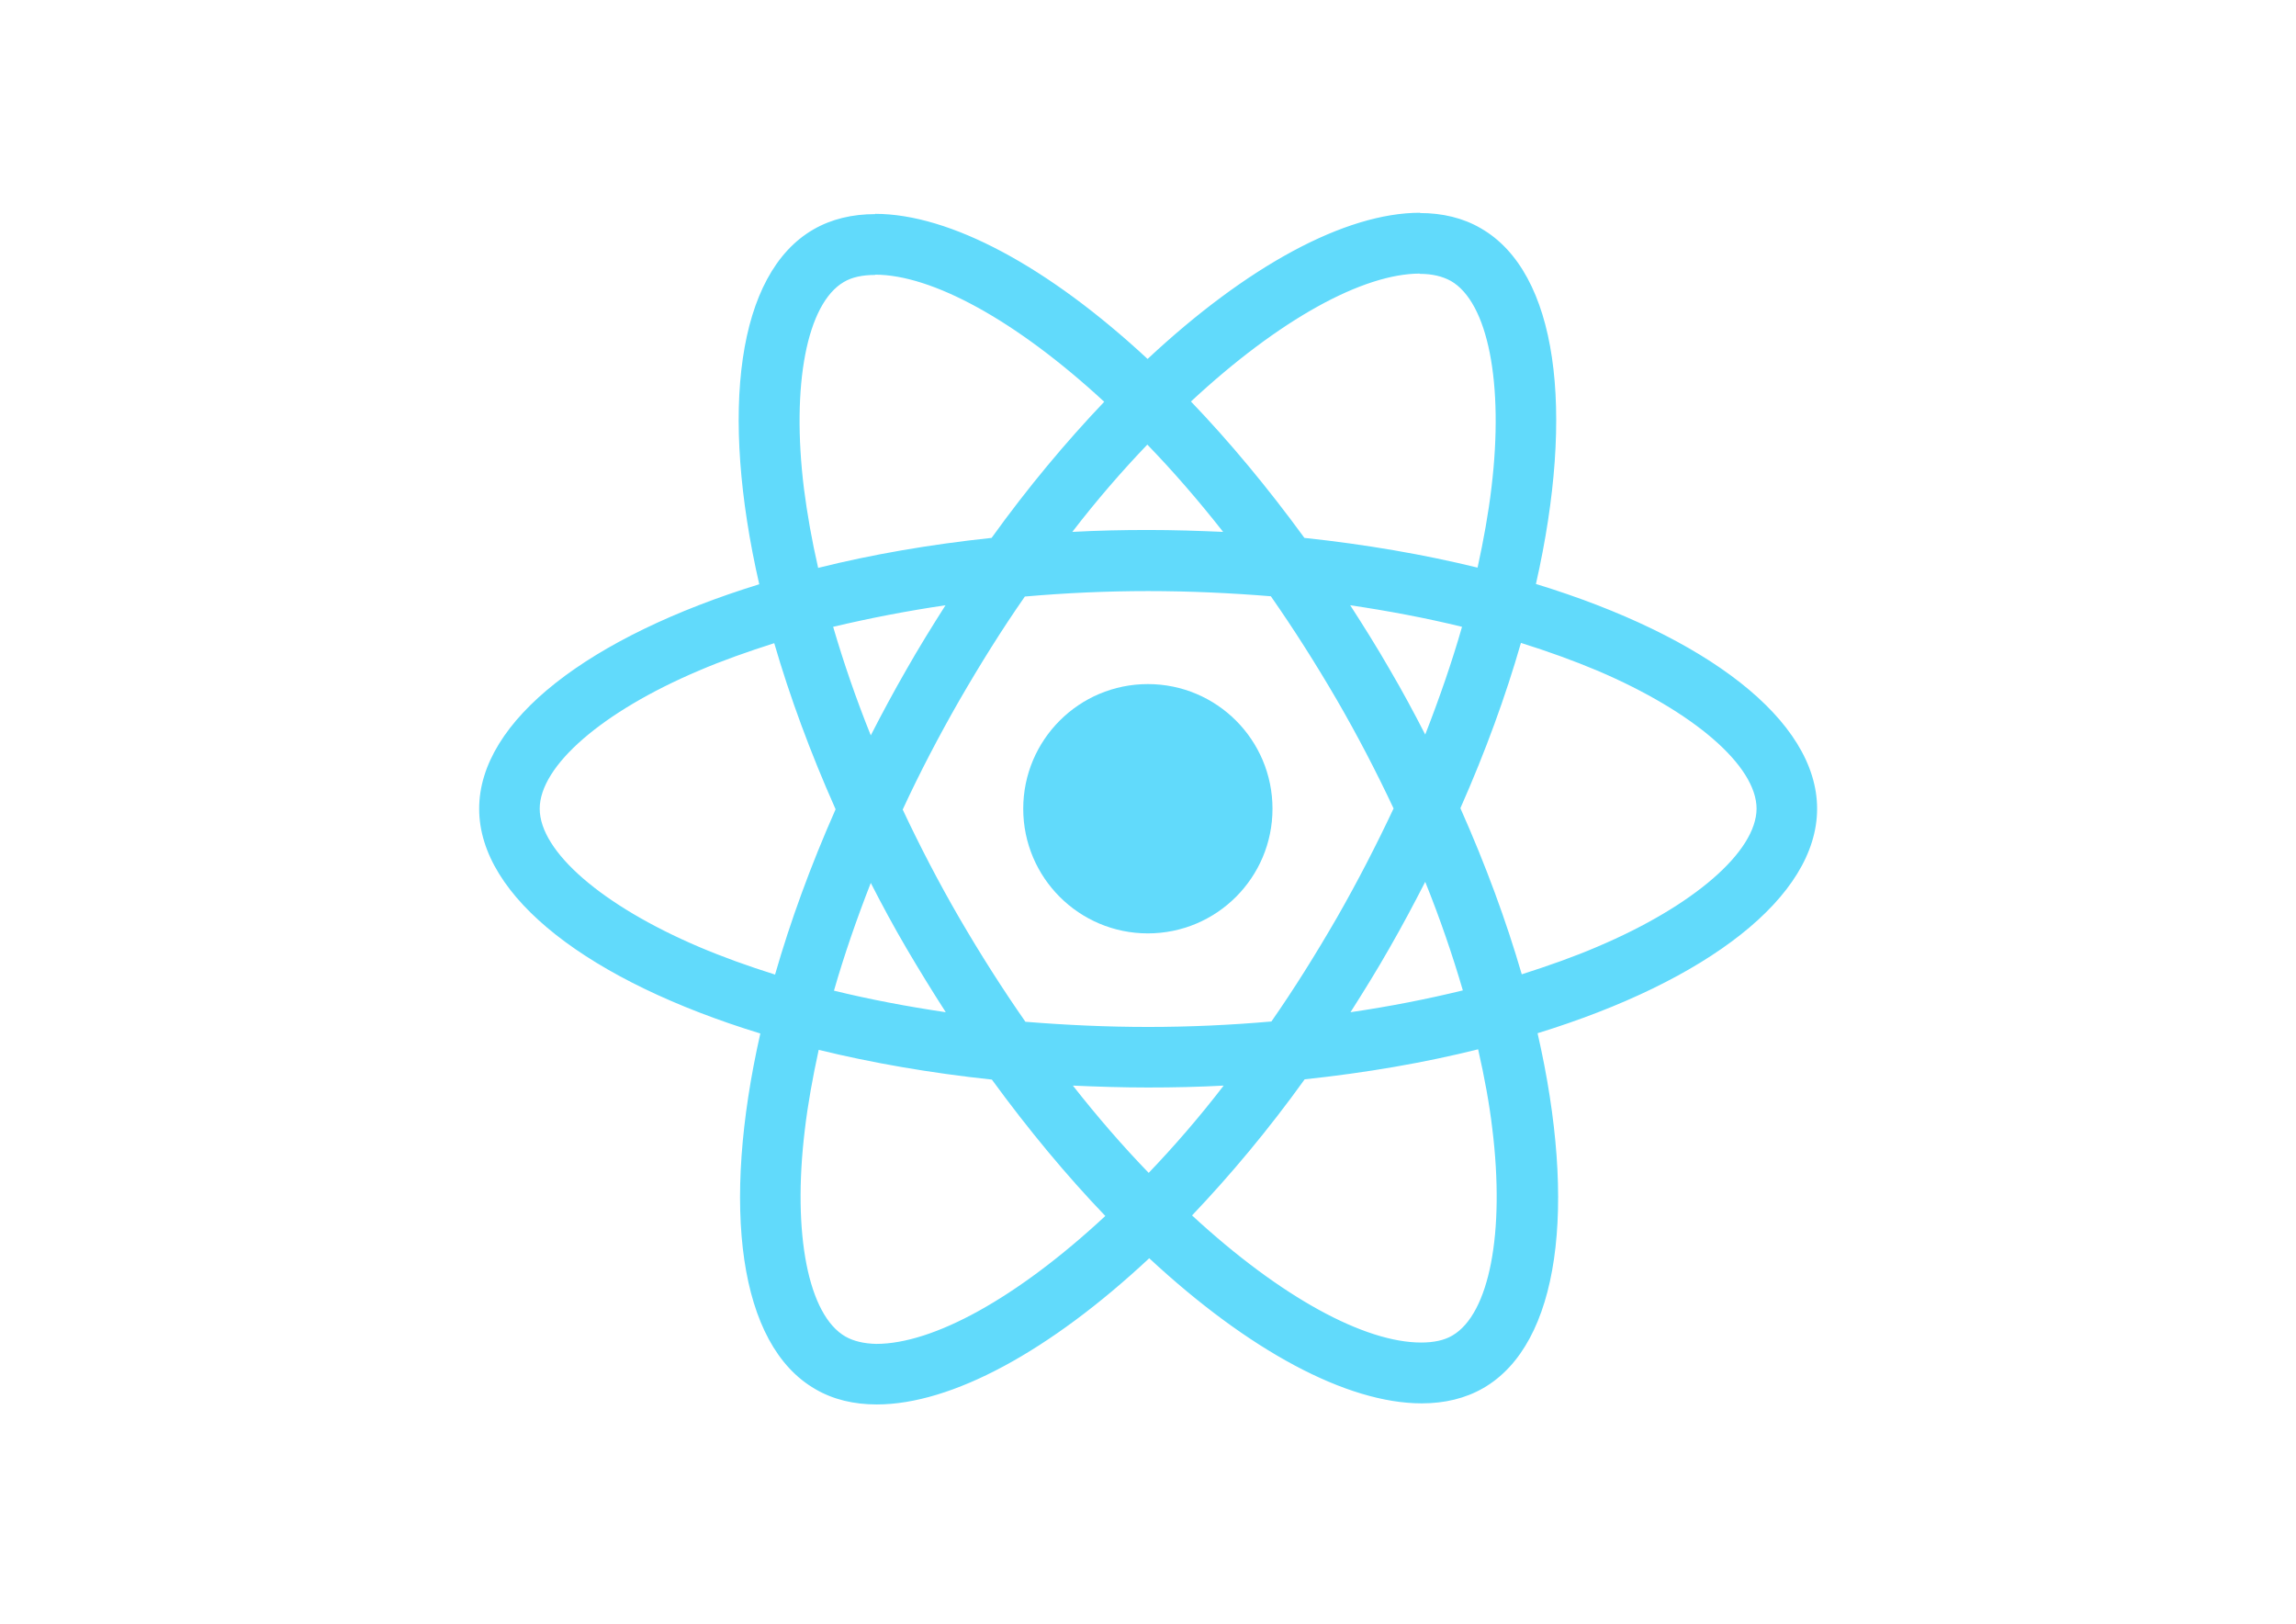
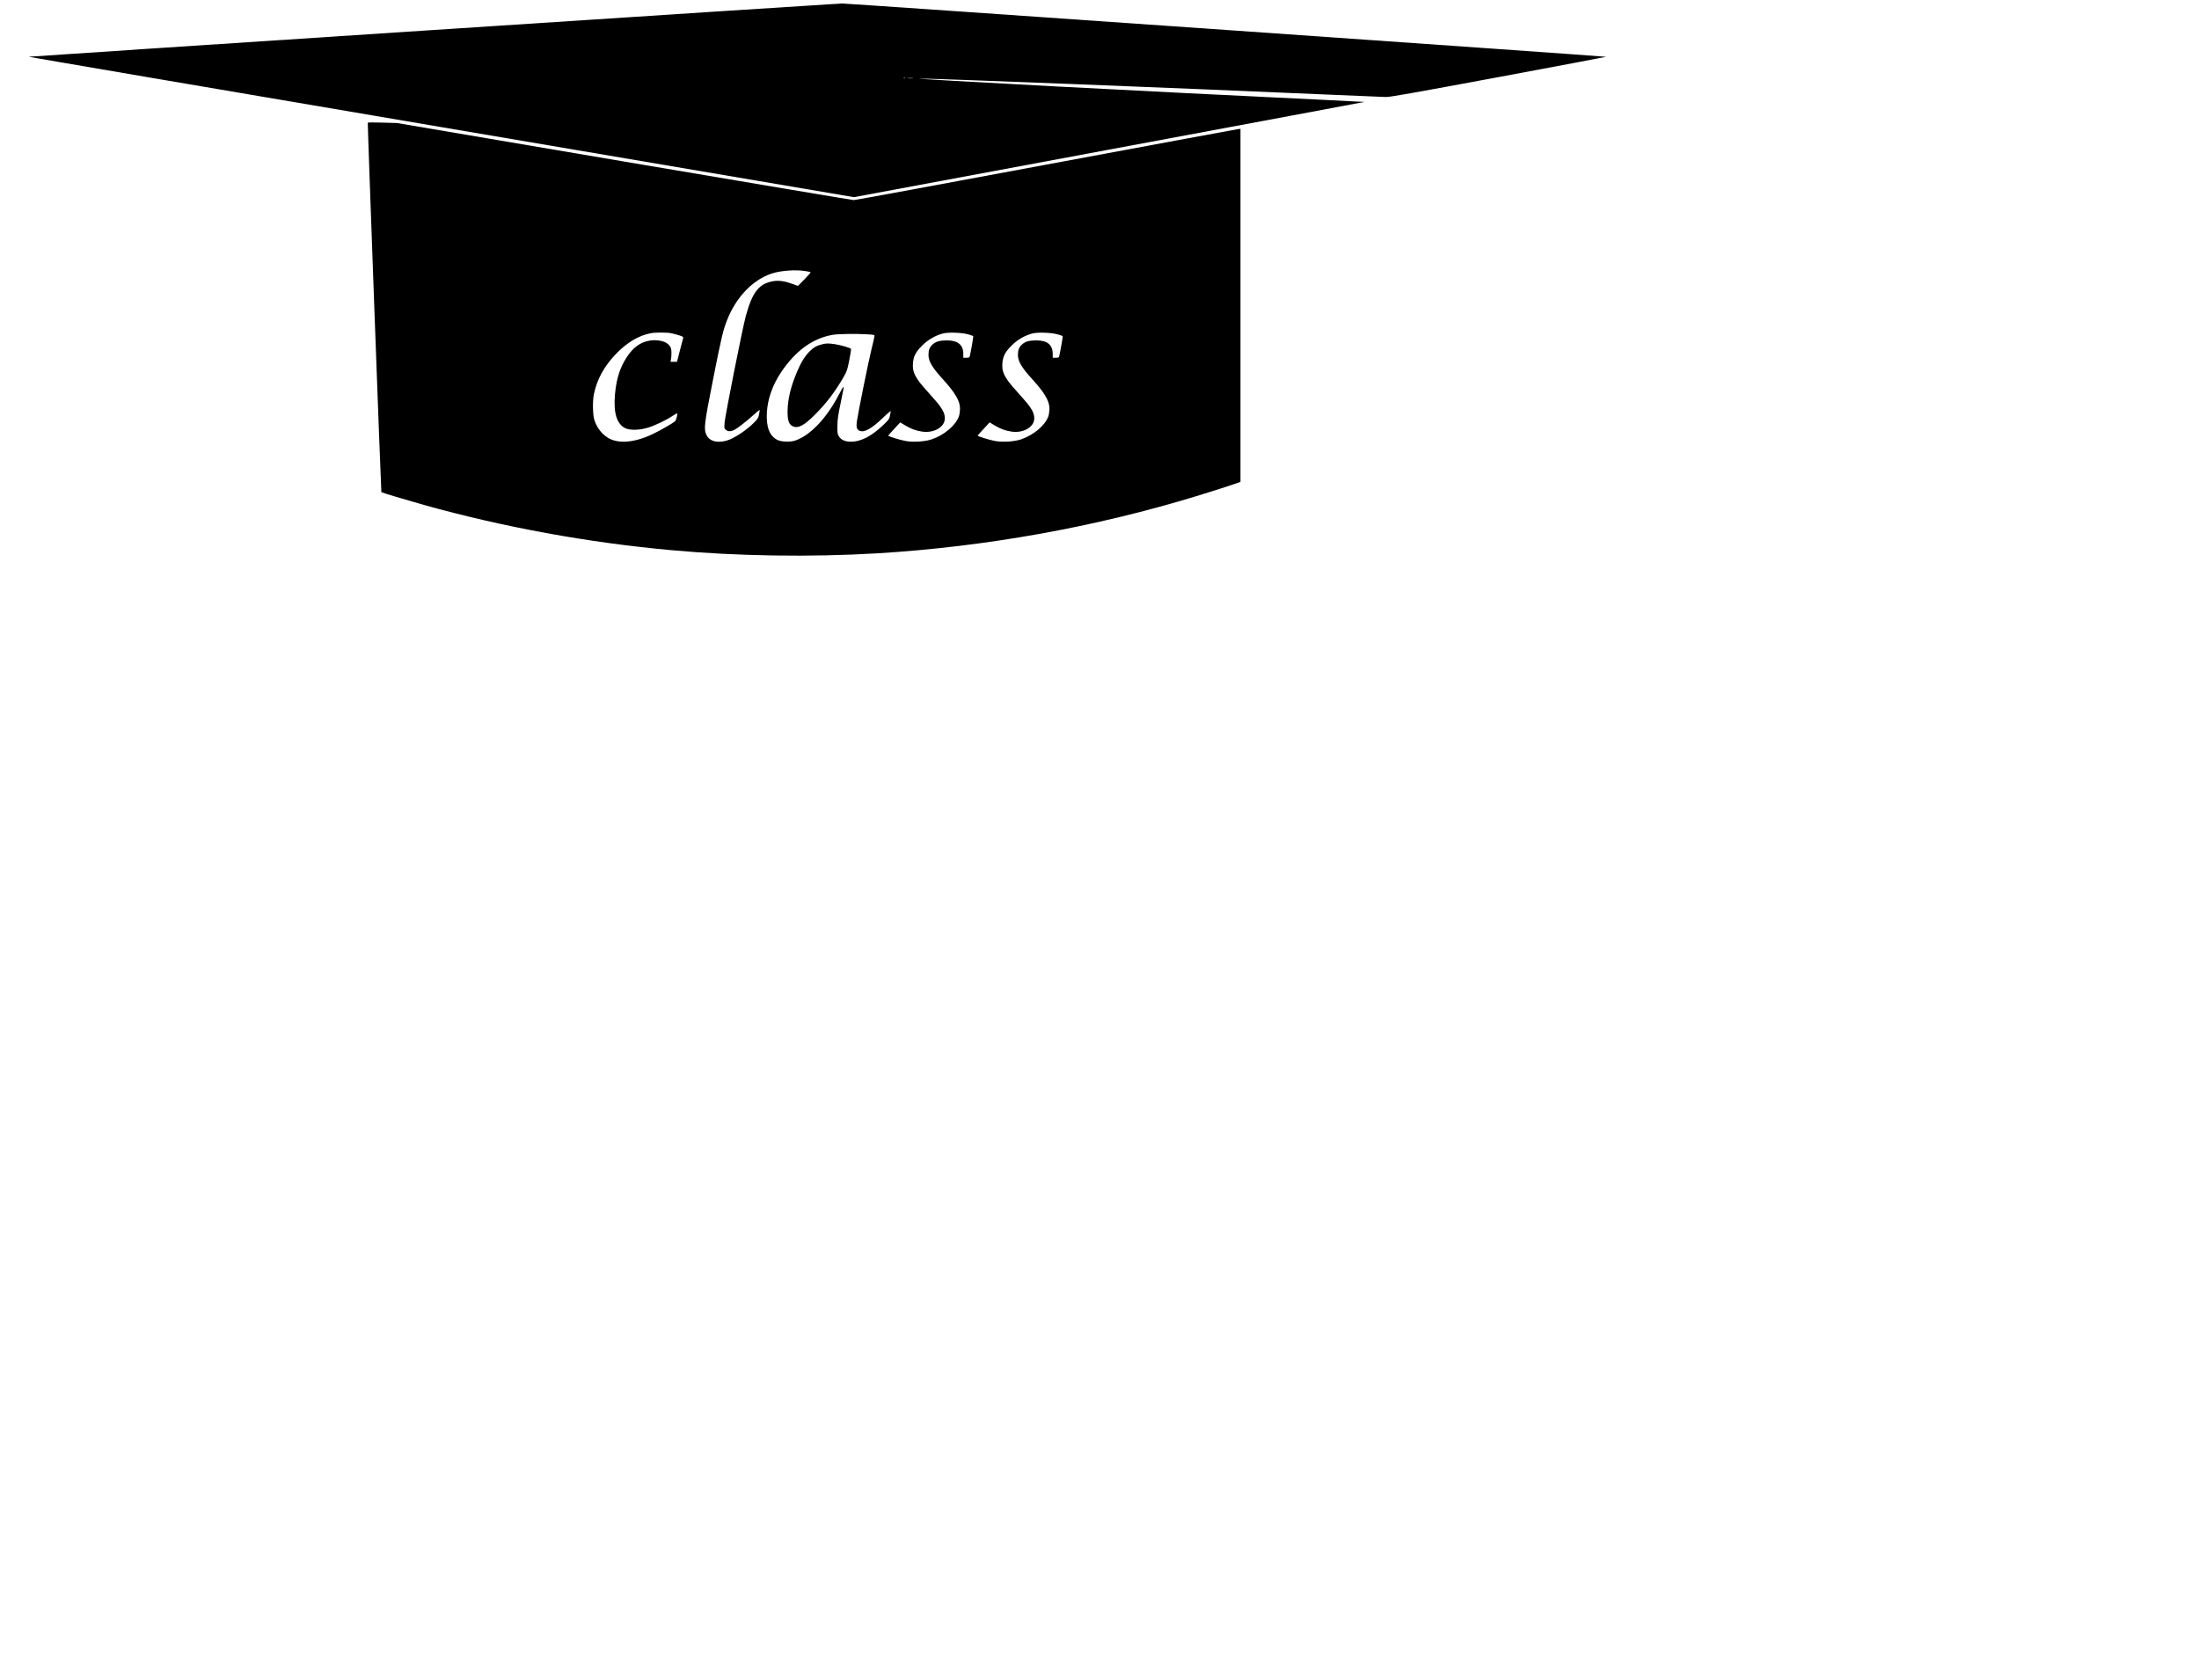
- <svg xmlns="http://www.w3.org/2000/svg" viewBox="0 0 841.9 595.3">
-   <g fill="#61DAFB">
-     <path d="M666.3 296.5c0-32.5-40.7-63.3-103.1-82.4 14.4-63.6 8-114.2-20.2-130.4-6.5-3.8-14.1-5.6-22.4-5.6v22.3c4.6 0 8.3.9 11.4 2.6 13.6 7.8 19.5 37.5 14.9 75.7-1.1 9.4-2.9 19.3-5.1 29.4-19.6-4.8-41-8.5-63.5-10.9-13.5-18.5-27.5-35.3-41.6-50 32.6-30.3 63.2-46.9 84-46.9V78c-27.5 0-63.5 19.6-99.9 53.6-36.4-33.8-72.4-53.2-99.9-53.2v22.3c20.7 0 51.4 16.5 84 46.6-14 14.7-28 31.4-41.3 49.9-22.6 2.4-44 6.1-63.6 11-2.3-10-4-19.7-5.2-29-4.7-38.2 1.1-67.9 14.6-75.8 3-1.8 6.9-2.6 11.5-2.6V78.5c-8.4 0-16 1.8-22.6 5.6-28.1 16.2-34.4 66.7-19.9 130.1-62.2 19.2-102.7 49.9-102.7 82.3 0 32.5 40.7 63.3 103.1 82.4-14.4 63.6-8 114.2 20.2 130.4 6.5 3.8 14.1 5.6 22.5 5.6 27.5 0 63.5-19.6 99.9-53.6 36.4 33.8 72.4 53.2 99.9 53.2 8.4 0 16-1.8 22.6-5.6 28.1-16.2 34.4-66.7 19.9-130.1 62-19.1 102.5-49.9 102.5-82.3zm-130.2-66.7c-3.7 12.9-8.3 26.2-13.5 39.5-4.1-8-8.4-16-13.1-24-4.6-8-9.5-15.8-14.4-23.4 14.2 2.1 27.9 4.7 41 7.9zm-45.8 106.5c-7.8 13.5-15.8 26.3-24.1 38.2-14.9 1.3-30 2-45.2 2-15.1 0-30.2-.7-45-1.9-8.3-11.9-16.4-24.6-24.2-38-7.6-13.1-14.5-26.4-20.8-39.8 6.2-13.4 13.2-26.8 20.7-39.9 7.8-13.5 15.8-26.3 24.1-38.2 14.9-1.3 30-2 45.2-2 15.1 0 30.2.7 45 1.9 8.3 11.9 16.4 24.6 24.2 38 7.6 13.1 14.5 26.4 20.8 39.8-6.3 13.4-13.2 26.8-20.7 39.9zm32.3-13c5.4 13.4 10 26.8 13.8 39.8-13.1 3.2-26.9 5.9-41.2 8 4.9-7.7 9.8-15.6 14.4-23.7 4.6-8 8.9-16.1 13-24.1zM421.2 430c-9.3-9.6-18.6-20.3-27.8-32 9 .4 18.2.7 27.5.7 9.4 0 18.7-.2 27.8-.7-9 11.7-18.3 22.4-27.5 32zm-74.4-58.9c-14.2-2.1-27.9-4.7-41-7.9 3.7-12.9 8.3-26.2 13.5-39.5 4.1 8 8.4 16 13.1 24 4.7 8 9.5 15.8 14.4 23.4zM420.7 163c9.3 9.6 18.6 20.3 27.8 32-9-.4-18.2-.7-27.5-.7-9.4 0-18.7.2-27.8.7 9-11.7 18.3-22.4 27.5-32zm-74 58.9c-4.9 7.7-9.8 15.6-14.4 23.7-4.6 8-8.9 16-13 24-5.4-13.4-10-26.8-13.8-39.8 13.1-3.1 26.9-5.8 41.2-7.9zm-90.5 125.2c-35.4-15.1-58.3-34.9-58.3-50.6 0-15.7 22.9-35.6 58.3-50.6 8.6-3.7 18-7 27.7-10.1 5.7 19.6 13.2 40 22.5 60.9-9.2 20.8-16.6 41.1-22.2 60.6-9.9-3.1-19.3-6.5-28-10.2zM310 490c-13.6-7.8-19.5-37.5-14.9-75.7 1.1-9.4 2.9-19.3 5.1-29.4 19.6 4.8 41 8.5 63.5 10.9 13.5 18.5 27.5 35.3 41.6 50-32.6 30.3-63.2 46.9-84 46.9-4.5-.1-8.3-1-11.3-2.7zm237.2-76.2c4.7 38.2-1.1 67.9-14.6 75.8-3 1.8-6.9 2.6-11.5 2.6-20.7 0-51.4-16.5-84-46.6 14-14.7 28-31.4 41.3-49.9 22.6-2.4 44-6.1 63.6-11 2.3 10.1 4.1 19.8 5.2 29.1zm38.5-66.7c-8.6 3.7-18 7-27.7 10.1-5.7-19.6-13.2-40-22.5-60.9 9.2-20.8 16.6-41.1 22.2-60.6 9.9 3.1 19.3 6.5 28.1 10.2 35.4 15.1 58.3 34.9 58.3 50.6-.1 15.7-23 35.6-58.4 50.6zM320.8 78.4z" />
-     <circle cx="420.9" cy="296.5" r="45.7" />
-     <path d="M520.5 78.1z" />
+ <svg xmlns="http://www.w3.org/2000/svg" version="1.0" width="3221pt" height="2460pt" viewBox="0 0 3221 2460" preserveAspectRatio="xMidYMid meet">
+   <g transform="translate(0,2460) scale(0.1,-0.1)" fill="#000000" stroke="none">
+     <path d="M6339 24160 c-3248 -213 -5911 -389 -5918 -391 -6 -2 2711 -466 6038 -1030 l6049 -1027 3740 697 c2057 383 3739 697 3738 698 -1 1 -294 16 -651 33 -2354 111 -6039 305 -5859 309 177 3 3798 -139 5959 -234 435 -19 824 -35 866 -36 60 -1 392 58 1651 292 867 162 1575 295 1574 297 -8 7 -11117 782 -11196 781 -47 -1 -2743 -176 -5991 -389z m6918 -706 c-3 -3 -12 -4 -19 -1 -8 3 -5 6 6 6 11 1 17 -2 13 -5z m110 -1 c-20 -2 -52 -2 -70 0 -17 2 0 4 38 4 39 0 53 -2 32 -4z" />
+     <path d="M5387 22803 c-5 -9 194 -5406 199 -5412 6 -7 376 -118 619 -186 1170 -327 2407 -553 3630 -664 966 -88 2040 -104 3015 -46 1584 96 3181 382 4669 836 232 71 493 154 579 185 l72 26 0 2585 0 2586 -52 -7 c-29 -4 -1297 -239 -2818 -522 -1521 -284 -2778 -516 -2795 -515 -16 0 -1528 254 -3360 564 l-3330 565 -212 6 c-116 4 -214 3 -216 -1z m6412 -2174 c36 -5 69 -13 74 -16 5 -3 -35 -49 -88 -103 l-97 -98 -79 29 c-116 42 -201 54 -285 40 -208 -37 -303 -158 -400 -511 -47 -172 -305 -1467 -311 -1566 -6 -79 -5 -81 23 -103 31 -24 72 -23 124 4 46 24 182 130 274 214 49 44 91 79 93 78 2 -2 -2 -30 -8 -63 -9 -51 -17 -66 -62 -112 -120 -124 -308 -248 -420 -278 -137 -36 -243 -7 -287 81 -44 90 -37 152 94 814 124 628 147 722 207 875 133 336 377 589 655 680 132 43 349 59 493 35z m-1967 -910 c29 -6 82 -20 116 -31 56 -18 63 -23 58 -42 -3 -11 -24 -94 -48 -183 l-42 -163 -48 0 -47 0 7 33 c4 17 7 62 7 99 0 74 -16 105 -74 145 -48 32 -161 49 -244 34 -134 -22 -240 -97 -331 -235 -104 -155 -157 -321 -178 -552 -24 -269 25 -434 149 -495 69 -34 203 -32 328 5 103 31 258 103 360 170 38 24 71 43 73 41 10 -10 -13 -99 -29 -114 -32 -30 -222 -139 -332 -191 -269 -127 -509 -145 -658 -49 -92 59 -162 154 -195 264 -22 73 -25 278 -5 370 46 219 148 407 320 587 160 168 332 272 512 307 64 13 239 13 301 0z m4351 -17 c37 -11 70 -22 73 -25 4 -4 -31 -207 -51 -294 -5 -20 -12 -23 -50 -23 l-45 0 0 55 c0 135 -80 200 -245 199 -101 -1 -155 -16 -202 -57 -46 -41 -63 -82 -63 -154 0 -96 53 -185 215 -363 180 -198 248 -316 247 -429 -1 -36 -8 -85 -16 -109 -48 -134 -215 -275 -401 -338 -98 -33 -267 -44 -378 -24 -78 13 -257 69 -257 79 1 3 40 48 89 100 l87 94 69 -42 c87 -52 158 -79 250 -93 122 -19 243 21 302 99 42 55 44 127 4 206 -17 34 -63 99 -103 143 -199 224 -229 259 -264 311 -60 90 -77 146 -72 234 6 107 40 173 138 270 82 82 189 144 300 174 77 21 281 14 373 -13z m1310 0 c37 -11 70 -22 73 -25 4 -4 -31 -207 -51 -294 -5 -20 -12 -23 -50 -23 l-45 0 0 55 c0 135 -80 200 -245 199 -101 -1 -155 -16 -202 -57 -46 -41 -63 -82 -63 -154 0 -96 53 -185 215 -363 180 -198 248 -316 247 -429 -1 -36 -8 -85 -16 -109 -48 -134 -215 -275 -401 -338 -98 -33 -267 -44 -378 -24 -78 13 -257 69 -257 79 1 3 40 48 89 100 l87 94 69 -42 c87 -52 158 -79 250 -93 122 -19 243 21 302 99 42 55 44 127 4 206 -17 34 -63 99 -103 143 -199 224 -229 259 -264 311 -60 90 -77 146 -72 234 6 107 40 173 138 270 82 82 189 144 300 174 77 21 281 14 373 -13z m-2790 1 c91 -5 107 -9 107 -23 0 -9 -21 -100 -46 -201 -45 -181 -194 -920 -213 -1052 -12 -84 -1 -120 40 -137 69 -29 174 29 342 190 89 85 119 109 114 90 -3 -14 -9 -44 -13 -67 -5 -35 -18 -53 -83 -116 -180 -175 -336 -257 -490 -257 -82 0 -141 27 -173 78 -21 33 -23 48 -22 152 1 95 9 154 48 339 52 255 49 234 37 229 -5 -1 -34 -52 -66 -113 -177 -340 -413 -589 -631 -666 -77 -28 -208 -23 -269 8 -115 60 -164 189 -152 403 11 196 84 402 207 586 213 316 459 496 753 549 79 14 343 19 510 8z" />
+     <path d="M12032 19554 c-74 -19 -108 -39 -169 -97 -67 -63 -128 -161 -186 -297 -96 -227 -139 -406 -141 -585 -1 -137 21 -196 80 -221 77 -32 160 12 320 171 165 164 294 334 417 546 52 90 58 107 87 253 17 86 28 160 25 166 -9 15 -154 57 -239 69 -98 14 -128 13 -194 -5z" />
  </g>
</svg>
